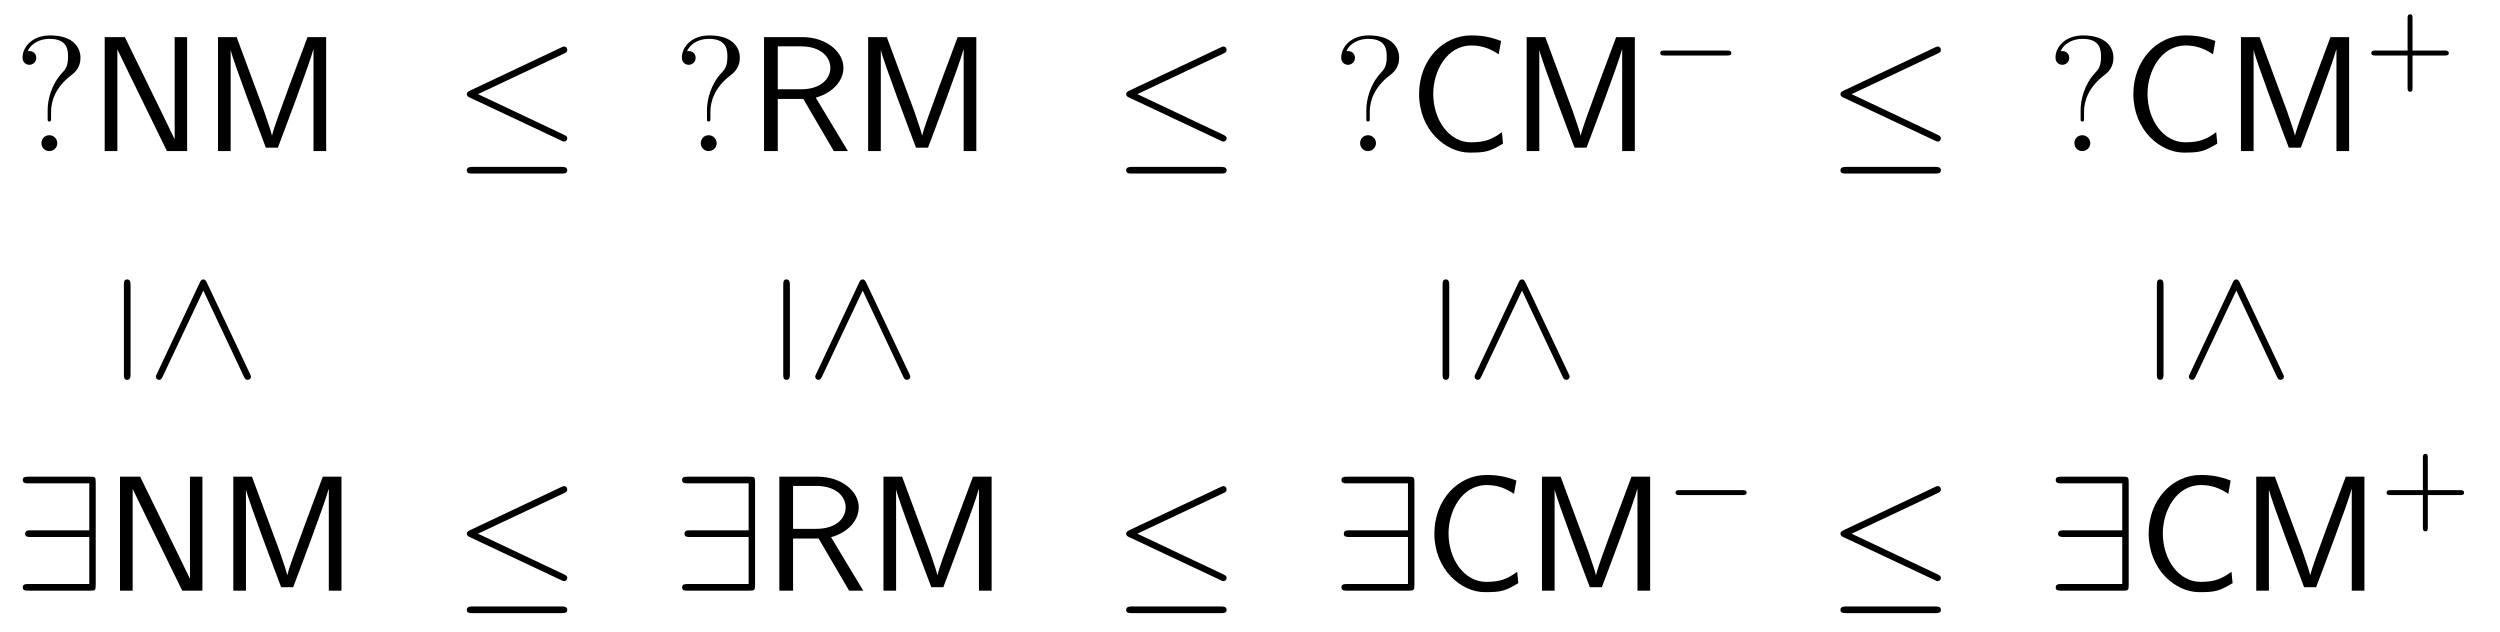
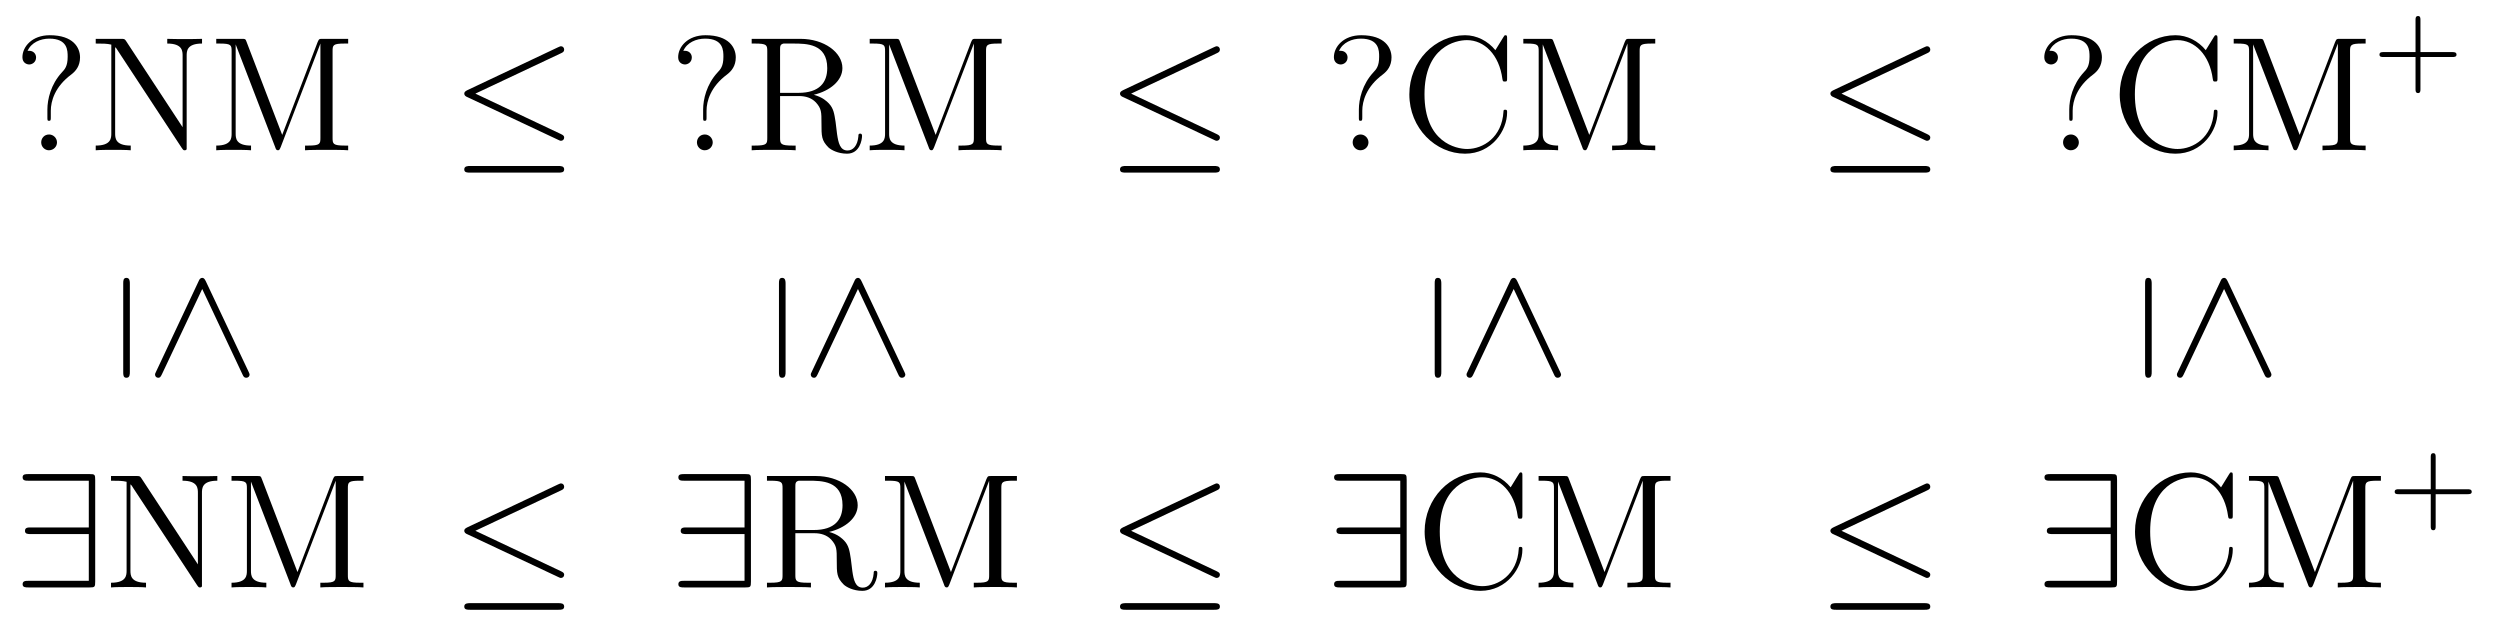
- <svg xmlns="http://www.w3.org/2000/svg" xmlns:xlink="http://www.w3.org/1999/xlink" width="182pt" height="46pt" viewBox="0 0 182 46" version="1.1">
+ <svg xmlns="http://www.w3.org/2000/svg" xmlns:xlink="http://www.w3.org/1999/xlink" width="183pt" height="46pt" viewBox="0 0 183 46" version="1.1">
  <defs>
    <g>
      <symbol overflow="visible" id="glyph0-0">
        <path style="stroke:none;" d="" />
      </symbol>
      <symbol overflow="visible" id="glyph0-1">
        <path style="stroke:none;" d="M 2.719 -2.891 C 2.719 -3.594 3.016 -4.656 4.219 -5.547 C 4.547 -5.797 4.859 -6.172 4.859 -6.797 C 4.859 -7.516 4.359 -8.422 2.641 -8.422 C 1.344 -8.422 0.641 -7.578 0.641 -6.812 C 0.641 -6.391 0.969 -6.281 1.141 -6.281 C 1.344 -6.281 1.641 -6.438 1.641 -6.797 C 1.641 -7.062 1.438 -7.281 1.141 -7.281 C 1.062 -7.281 1.047 -7.281 1.016 -7.266 C 1.281 -7.891 1.969 -8.172 2.609 -8.172 C 3.953 -8.172 3.953 -7.297 3.953 -6.844 C 3.953 -6.141 3.734 -5.922 3.531 -5.703 C 2.719 -4.828 2.469 -3.719 2.469 -2.984 L 2.469 -2.422 C 2.469 -2.203 2.469 -2.156 2.594 -2.156 C 2.719 -2.156 2.719 -2.234 2.719 -2.453 Z M 3.172 -0.578 C 3.172 -0.891 2.906 -1.156 2.594 -1.156 C 2.234 -1.156 2.016 -0.875 2.016 -0.578 C 2.016 -0.234 2.297 0 2.578 0 C 2.922 0 3.172 -0.266 3.172 -0.578 Z M 3.172 -0.578 " />
      </symbol>
+       <symbol overflow="visible" id="glyph0-2">
+         <path style="stroke:none;" d="M 2.703 -8 C 2.594 -8.156 2.578 -8.156 2.312 -8.156 L 0.484 -8.156 L 0.484 -7.812 C 1 -7.812 1.297 -7.812 1.625 -7.734 L 1.625 -1.25 C 1.625 -0.906 1.625 -0.344 0.484 -0.344 L 0.484 0 C 0.797 -0.031 1.438 -0.031 1.766 -0.031 C 2.109 -0.031 2.734 -0.031 3.047 0 L 3.047 -0.344 C 1.906 -0.344 1.906 -0.906 1.906 -1.25 L 1.906 -7.547 C 2.016 -7.453 2.016 -7.422 2.109 -7.281 L 6.781 -0.172 C 6.891 -0.016 6.906 0 7 0 C 7.094 0 7.125 -0.047 7.141 -0.078 L 7.141 -6.906 C 7.141 -7.25 7.141 -7.812 8.266 -7.812 L 8.266 -8.156 C 7.953 -8.141 7.328 -8.141 7 -8.141 C 6.656 -8.141 6.031 -8.141 5.719 -8.156 L 5.719 -7.812 C 6.844 -7.812 6.844 -7.25 6.844 -6.906 L 6.844 -1.688 Z M 2.703 -8 " />
+       </symbol>
+       <symbol overflow="visible" id="glyph0-3">
+         <path style="stroke:none;" d="M 2.75 -7.938 C 2.672 -8.156 2.656 -8.156 2.375 -8.156 L 0.531 -8.156 L 0.531 -7.812 L 0.766 -7.812 C 1.625 -7.812 1.656 -7.703 1.656 -7.25 L 1.656 -1.234 C 1.656 -0.906 1.656 -0.344 0.531 -0.344 L 0.531 0 C 0.844 -0.031 1.469 -0.031 1.812 -0.031 C 2.141 -0.031 2.766 -0.031 3.078 0 L 3.078 -0.344 C 1.953 -0.344 1.953 -0.906 1.953 -1.234 L 1.953 -7.75 L 4.844 -0.234 C 4.891 -0.094 4.922 0 5.047 0 C 5.156 0 5.172 -0.062 5.25 -0.234 L 8.156 -7.812 L 8.156 -0.906 C 8.156 -0.469 8.125 -0.344 7.266 -0.344 L 7.031 -0.344 L 7.031 0 C 7.297 -0.031 8.266 -0.031 8.609 -0.031 C 8.953 -0.031 9.906 -0.031 10.188 0 L 10.188 -0.344 L 9.938 -0.344 C 9.078 -0.344 9.047 -0.469 9.047 -0.906 L 9.047 -7.25 C 9.047 -7.703 9.078 -7.812 9.938 -7.812 L 10.188 -7.812 L 10.188 -8.156 L 8.328 -8.156 C 8.062 -8.156 8.062 -8.156 7.953 -7.922 L 5.359 -1.125 Z M 2.75 -7.938 " />
+       </symbol>
+       <symbol overflow="visible" id="glyph0-4">
+         <path style="stroke:none;" d="M 5.047 -4.062 C 6.234 -4.344 7.141 -5.094 7.141 -6.016 C 7.141 -7.172 5.797 -8.156 4.078 -8.156 L 0.5 -8.156 L 0.5 -7.812 L 0.734 -7.812 C 1.609 -7.812 1.641 -7.703 1.641 -7.25 L 1.641 -0.906 C 1.641 -0.469 1.609 -0.344 0.734 -0.344 L 0.5 -0.344 L 0.5 0 C 0.781 -0.031 1.75 -0.031 2.109 -0.031 C 2.453 -0.031 3.438 -0.031 3.719 0 L 3.719 -0.344 L 3.484 -0.344 C 2.625 -0.344 2.578 -0.469 2.578 -0.906 L 2.578 -3.969 L 3.969 -3.969 C 4.438 -3.969 4.875 -3.844 5.203 -3.5 C 5.609 -3.047 5.609 -2.797 5.609 -1.969 C 5.609 -1.031 5.609 -0.719 6.125 -0.203 C 6.312 -0.031 6.812 0.25 7.484 0.25 C 8.422 0.25 8.578 -0.781 8.578 -1.047 C 8.578 -1.109 8.578 -1.219 8.438 -1.219 C 8.312 -1.219 8.312 -1.141 8.312 -1.031 C 8.25 -0.312 7.906 0.016 7.516 0.016 C 6.969 0.016 6.844 -0.547 6.75 -1.188 C 6.734 -1.266 6.672 -1.781 6.641 -2.078 C 6.547 -2.672 6.5 -3.062 6.141 -3.438 C 6.016 -3.562 5.703 -3.891 5.047 -4.062 Z M 3.922 -4.203 L 2.578 -4.203 L 2.578 -7.344 C 2.578 -7.609 2.578 -7.75 2.828 -7.812 C 2.938 -7.812 3.297 -7.812 3.531 -7.812 C 4.5 -7.812 6.031 -7.812 6.031 -6.016 C 6.031 -4.969 5.469 -4.203 3.922 -4.203 Z M 3.922 -4.203 " />
+       </symbol>
+       <symbol overflow="visible" id="glyph0-5">
+         <path style="stroke:none;" d="M 7.797 -8.141 C 7.797 -8.359 7.797 -8.422 7.672 -8.422 C 7.609 -8.422 7.594 -8.391 7.516 -8.266 L 6.938 -7.328 C 6.391 -8 5.578 -8.422 4.719 -8.422 C 2.531 -8.422 0.641 -6.531 0.641 -4.094 C 0.641 -1.609 2.562 0.25 4.719 0.25 C 6.688 0.25 7.797 -1.453 7.797 -2.766 C 7.797 -2.906 7.797 -2.969 7.656 -2.969 C 7.547 -2.969 7.531 -2.922 7.531 -2.828 C 7.422 -0.938 6.031 -0.094 4.875 -0.094 C 4.047 -0.094 1.75 -0.594 1.75 -4.094 C 1.75 -7.547 4 -8.062 4.859 -8.062 C 6.125 -8.062 7.219 -7 7.453 -5.219 C 7.484 -5.062 7.484 -5.031 7.625 -5.031 C 7.797 -5.031 7.797 -5.062 7.797 -5.312 Z M 7.797 -8.141 " />
+       </symbol>
      <symbol overflow="visible" id="glyph1-0">
        <path style="stroke:none;" d="" />
      </symbol>
      <symbol overflow="visible" id="glyph1-1">
-         <path style="stroke:none;" d="M 2.562 -8.297 L 1.094 -8.297 L 1.094 0 L 2.016 0 L 2.016 -7.406 C 2.125 -7.172 2.75 -5.875 2.984 -5.406 L 5.625 0 L 7.094 0 L 7.094 -8.297 L 6.188 -8.297 L 6.188 -0.891 L 6.172 -0.891 C 6.062 -1.125 5.438 -2.422 5.203 -2.891 Z M 2.562 -8.297 " />
+         <path style="stroke:none;" d="M 2.719 -2.891 C 2.719 -3.594 3.016 -4.656 4.219 -5.547 C 4.547 -5.797 4.859 -6.172 4.859 -6.797 C 4.859 -7.516 4.359 -8.422 2.641 -8.422 C 1.344 -8.422 0.641 -7.578 0.641 -6.812 C 0.641 -6.391 0.969 -6.281 1.141 -6.281 C 1.344 -6.281 1.641 -6.438 1.641 -6.797 C 1.641 -7.062 1.438 -7.281 1.141 -7.281 C 1.062 -7.281 1.047 -7.281 1.016 -7.266 C 1.281 -7.891 1.969 -8.172 2.609 -8.172 C 3.953 -8.172 3.953 -7.297 3.953 -6.844 C 3.953 -6.141 3.734 -5.922 3.531 -5.703 C 2.719 -4.828 2.469 -3.719 2.469 -2.984 L 2.469 -2.422 C 2.469 -2.203 2.469 -2.156 2.594 -2.156 C 2.719 -2.156 2.719 -2.234 2.719 -2.453 Z M 3.172 -0.578 C 3.172 -0.891 2.906 -1.156 2.594 -1.156 C 2.234 -1.156 2.016 -0.875 2.016 -0.578 C 2.016 -0.234 2.297 0 2.578 0 C 2.922 0 3.172 -0.266 3.172 -0.578 Z M 3.172 -0.578 " />
      </symbol>
      <symbol overflow="visible" id="glyph1-2">
-         <path style="stroke:none;" d="M 2.5 -8.297 L 1.141 -8.297 L 1.141 0 L 2.062 0 L 2.062 -7.375 C 2.234 -6.562 4.172 -1.453 4.625 -0.25 L 5.5 -0.25 C 5.891 -1.281 7.859 -6.484 8.078 -7.391 L 8.094 -7.391 L 8.094 0 L 9.016 0 L 9.016 -8.297 L 7.656 -8.297 L 6.281 -4.609 C 5.672 -2.938 5.203 -1.688 5.078 -1.141 L 5.062 -1.141 C 5.031 -1.344 4.875 -1.781 4.719 -2.25 C 4.5 -2.891 4.5 -2.922 4.312 -3.406 Z M 2.5 -8.297 " />
+         <path style="stroke:none;" d="M 7.797 -8.141 C 7.797 -8.359 7.797 -8.422 7.672 -8.422 C 7.609 -8.422 7.594 -8.391 7.516 -8.266 L 6.938 -7.328 C 6.391 -8 5.578 -8.422 4.719 -8.422 C 2.531 -8.422 0.641 -6.531 0.641 -4.094 C 0.641 -1.609 2.562 0.25 4.719 0.25 C 6.688 0.25 7.797 -1.453 7.797 -2.766 C 7.797 -2.906 7.797 -2.969 7.656 -2.969 C 7.547 -2.969 7.531 -2.922 7.531 -2.828 C 7.422 -0.938 6.031 -0.094 4.875 -0.094 C 4.047 -0.094 1.75 -0.594 1.75 -4.094 C 1.75 -7.547 4 -8.062 4.859 -8.062 C 6.125 -8.062 7.219 -7 7.453 -5.219 C 7.484 -5.062 7.484 -5.031 7.625 -5.031 C 7.797 -5.031 7.797 -5.062 7.797 -5.312 Z M 7.797 -8.141 " />
      </symbol>
      <symbol overflow="visible" id="glyph1-3">
-         <path style="stroke:none;" d="M 4.859 -3.891 C 6.172 -4.266 6.875 -5.172 6.875 -6.062 C 6.875 -7.25 5.594 -8.297 3.906 -8.297 L 1.094 -8.297 L 1.094 0 L 2.094 0 L 2.094 -3.797 L 3.953 -3.797 L 6.172 0 L 7.203 0 Z M 2.094 -4.5 L 2.094 -7.625 L 3.781 -7.625 C 5.219 -7.625 5.922 -6.859 5.922 -6.062 C 5.922 -5.312 5.281 -4.5 3.781 -4.5 Z M 2.094 -4.5 " />
+         <path style="stroke:none;" d="M 2.75 -7.938 C 2.672 -8.156 2.656 -8.156 2.375 -8.156 L 0.531 -8.156 L 0.531 -7.812 L 0.766 -7.812 C 1.625 -7.812 1.656 -7.703 1.656 -7.25 L 1.656 -1.234 C 1.656 -0.906 1.656 -0.344 0.531 -0.344 L 0.531 0 C 0.844 -0.031 1.469 -0.031 1.812 -0.031 C 2.141 -0.031 2.766 -0.031 3.078 0 L 3.078 -0.344 C 1.953 -0.344 1.953 -0.906 1.953 -1.234 L 1.953 -7.75 L 4.844 -0.234 C 4.891 -0.094 4.922 0 5.047 0 C 5.156 0 5.172 -0.062 5.25 -0.234 L 8.156 -7.812 L 8.156 -0.906 C 8.156 -0.469 8.125 -0.344 7.266 -0.344 L 7.031 -0.344 L 7.031 0 C 7.297 -0.031 8.266 -0.031 8.609 -0.031 C 8.953 -0.031 9.906 -0.031 10.188 0 L 10.188 -0.344 L 9.938 -0.344 C 9.078 -0.344 9.047 -0.469 9.047 -0.906 L 9.047 -7.25 C 9.047 -7.703 9.078 -7.812 9.938 -7.812 L 10.188 -7.812 L 10.188 -8.156 L 8.328 -8.156 C 8.062 -8.156 8.062 -8.156 7.953 -7.922 L 5.359 -1.125 Z M 2.75 -7.938 " />
      </symbol>
      <symbol overflow="visible" id="glyph2-0">
        <path style="stroke:none;" d="" />
      </symbol>
      <symbol overflow="visible" id="glyph2-1">
-         <path style="stroke:none;" d="M 2.719 -2.891 C 2.719 -3.594 3.016 -4.656 4.219 -5.547 C 4.547 -5.797 4.859 -6.172 4.859 -6.797 C 4.859 -7.516 4.359 -8.422 2.641 -8.422 C 1.344 -8.422 0.641 -7.578 0.641 -6.812 C 0.641 -6.391 0.969 -6.281 1.141 -6.281 C 1.344 -6.281 1.641 -6.438 1.641 -6.797 C 1.641 -7.062 1.438 -7.281 1.141 -7.281 C 1.062 -7.281 1.047 -7.281 1.016 -7.266 C 1.281 -7.891 1.969 -8.172 2.609 -8.172 C 3.953 -8.172 3.953 -7.297 3.953 -6.844 C 3.953 -6.141 3.734 -5.922 3.531 -5.703 C 2.719 -4.828 2.469 -3.719 2.469 -2.984 L 2.469 -2.422 C 2.469 -2.203 2.469 -2.156 2.594 -2.156 C 2.719 -2.156 2.719 -2.234 2.719 -2.453 Z M 3.172 -0.578 C 3.172 -0.891 2.906 -1.156 2.594 -1.156 C 2.234 -1.156 2.016 -0.875 2.016 -0.578 C 2.016 -0.234 2.297 0 2.578 0 C 2.922 0 3.172 -0.266 3.172 -0.578 Z M 3.172 -0.578 " />
+         <path style="stroke:none;" d="M 3.469 -1.812 L 5.812 -1.812 C 5.922 -1.812 6.109 -1.812 6.109 -1.984 C 6.109 -2.172 5.922 -2.172 5.812 -2.172 L 3.469 -2.172 L 3.469 -4.531 C 3.469 -4.641 3.469 -4.812 3.297 -4.812 C 3.109 -4.812 3.109 -4.641 3.109 -4.531 L 3.109 -2.172 L 0.75 -2.172 C 0.641 -2.172 0.469 -2.172 0.469 -1.984 C 0.469 -1.812 0.641 -1.812 0.75 -1.812 L 3.109 -1.812 L 3.109 0.547 C 3.109 0.656 3.109 0.828 3.297 0.828 C 3.469 0.828 3.469 0.656 3.469 0.547 Z M 3.469 -1.812 " />
      </symbol>
      <symbol overflow="visible" id="glyph3-0">
        <path style="stroke:none;" d="" />
      </symbol>
      <symbol overflow="visible" id="glyph3-1">
-         <path style="stroke:none;" d="M 6.812 -1.375 C 6.078 -0.844 5.578 -0.641 4.547 -0.641 C 2.984 -0.641 1.812 -2.25 1.812 -4.172 C 1.812 -5.781 2.766 -7.688 4.594 -7.688 C 5.375 -7.688 5.969 -7.453 6.578 -7.047 L 6.75 -8.016 C 5.969 -8.312 5.391 -8.422 4.562 -8.422 C 2.531 -8.422 0.781 -6.641 0.781 -4.156 C 0.781 -1.547 2.719 0.109 4.453 0.109 C 5.656 0.109 5.922 0.031 6.891 -0.547 Z M 6.812 -1.375 " />
-       </symbol>
-       <symbol overflow="visible" id="glyph3-2">
-         <path style="stroke:none;" d="M 2.5 -8.297 L 1.141 -8.297 L 1.141 0 L 2.062 0 L 2.062 -7.375 C 2.234 -6.562 4.172 -1.453 4.625 -0.25 L 5.5 -0.25 C 5.891 -1.281 7.859 -6.484 8.078 -7.391 L 8.094 -7.391 L 8.094 0 L 9.016 0 L 9.016 -8.297 L 7.656 -8.297 L 6.281 -4.609 C 5.672 -2.938 5.203 -1.688 5.078 -1.141 L 5.062 -1.141 C 5.031 -1.344 4.875 -1.781 4.719 -2.25 C 4.5 -2.891 4.5 -2.922 4.312 -3.406 Z M 2.5 -8.297 " />
+         <path style="stroke:none;" d="M 5.969 -7.859 C 5.969 -8.266 5.938 -8.297 5.562 -8.297 L 1.078 -8.297 C 0.875 -8.297 0.656 -8.297 0.656 -8.062 C 0.656 -7.812 0.875 -7.812 1.078 -7.812 L 5.5 -7.812 L 5.5 -4.391 L 1.25 -4.391 C 1.047 -4.391 0.828 -4.391 0.828 -4.141 C 0.828 -3.906 1.047 -3.906 1.25 -3.906 L 5.5 -3.906 L 5.5 -0.484 L 1.078 -0.484 C 0.875 -0.484 0.656 -0.484 0.656 -0.234 C 0.656 0 0.875 0 1.078 0 L 5.562 0 C 5.938 0 5.969 -0.031 5.969 -0.438 Z M 5.969 -7.859 " />
      </symbol>
      <symbol overflow="visible" id="glyph4-0">
        <path style="stroke:none;" d="" />
      </symbol>
      <symbol overflow="visible" id="glyph4-1">
-         <path style="stroke:none;" d="M 5.562 -1.812 C 5.703 -1.812 5.875 -1.812 5.875 -1.984 C 5.875 -2.172 5.703 -2.172 5.562 -2.172 L 1 -2.172 C 0.875 -2.172 0.703 -2.172 0.703 -1.984 C 0.703 -1.812 0.875 -1.812 1 -1.812 Z M 5.562 -1.812 " />
+         <path style="stroke:none;" d="M 2.703 -8 C 2.594 -8.156 2.578 -8.156 2.312 -8.156 L 0.484 -8.156 L 0.484 -7.812 C 1 -7.812 1.297 -7.812 1.625 -7.734 L 1.625 -1.25 C 1.625 -0.906 1.625 -0.344 0.484 -0.344 L 0.484 0 C 0.797 -0.031 1.438 -0.031 1.766 -0.031 C 2.109 -0.031 2.734 -0.031 3.047 0 L 3.047 -0.344 C 1.906 -0.344 1.906 -0.906 1.906 -1.25 L 1.906 -7.547 C 2.016 -7.453 2.016 -7.422 2.109 -7.281 L 6.781 -0.172 C 6.891 -0.016 6.906 0 7 0 C 7.094 0 7.125 -0.047 7.141 -0.078 L 7.141 -6.906 C 7.141 -7.25 7.141 -7.812 8.266 -7.812 L 8.266 -8.156 C 7.953 -8.141 7.328 -8.141 7 -8.141 C 6.656 -8.141 6.031 -8.141 5.719 -8.156 L 5.719 -7.812 C 6.844 -7.812 6.844 -7.25 6.844 -6.906 L 6.844 -1.688 Z M 2.703 -8 " />
+       </symbol>
+       <symbol overflow="visible" id="glyph4-2">
+         <path style="stroke:none;" d="M 2.75 -7.938 C 2.672 -8.156 2.656 -8.156 2.375 -8.156 L 0.531 -8.156 L 0.531 -7.812 L 0.766 -7.812 C 1.625 -7.812 1.656 -7.703 1.656 -7.25 L 1.656 -1.234 C 1.656 -0.906 1.656 -0.344 0.531 -0.344 L 0.531 0 C 0.844 -0.031 1.469 -0.031 1.812 -0.031 C 2.141 -0.031 2.766 -0.031 3.078 0 L 3.078 -0.344 C 1.953 -0.344 1.953 -0.906 1.953 -1.234 L 1.953 -7.75 L 4.844 -0.234 C 4.891 -0.094 4.922 0 5.047 0 C 5.156 0 5.172 -0.062 5.25 -0.234 L 8.156 -7.812 L 8.156 -0.906 C 8.156 -0.469 8.125 -0.344 7.266 -0.344 L 7.031 -0.344 L 7.031 0 C 7.297 -0.031 8.266 -0.031 8.609 -0.031 C 8.953 -0.031 9.906 -0.031 10.188 0 L 10.188 -0.344 L 9.938 -0.344 C 9.078 -0.344 9.047 -0.469 9.047 -0.906 L 9.047 -7.25 C 9.047 -7.703 9.078 -7.812 9.938 -7.812 L 10.188 -7.812 L 10.188 -8.156 L 8.328 -8.156 C 8.062 -8.156 8.062 -8.156 7.953 -7.922 L 5.359 -1.125 Z M 2.75 -7.938 " />
+       </symbol>
+       <symbol overflow="visible" id="glyph4-3">
+         <path style="stroke:none;" d="M 5.047 -4.062 C 6.234 -4.344 7.141 -5.094 7.141 -6.016 C 7.141 -7.172 5.797 -8.156 4.078 -8.156 L 0.5 -8.156 L 0.5 -7.812 L 0.734 -7.812 C 1.609 -7.812 1.641 -7.703 1.641 -7.25 L 1.641 -0.906 C 1.641 -0.469 1.609 -0.344 0.734 -0.344 L 0.5 -0.344 L 0.5 0 C 0.781 -0.031 1.75 -0.031 2.109 -0.031 C 2.453 -0.031 3.438 -0.031 3.719 0 L 3.719 -0.344 L 3.484 -0.344 C 2.625 -0.344 2.578 -0.469 2.578 -0.906 L 2.578 -3.969 L 3.969 -3.969 C 4.438 -3.969 4.875 -3.844 5.203 -3.5 C 5.609 -3.047 5.609 -2.797 5.609 -1.969 C 5.609 -1.031 5.609 -0.719 6.125 -0.203 C 6.312 -0.031 6.812 0.25 7.484 0.25 C 8.422 0.25 8.578 -0.781 8.578 -1.047 C 8.578 -1.109 8.578 -1.219 8.438 -1.219 C 8.312 -1.219 8.312 -1.141 8.312 -1.031 C 8.25 -0.312 7.906 0.016 7.516 0.016 C 6.969 0.016 6.844 -0.547 6.75 -1.188 C 6.734 -1.266 6.672 -1.781 6.641 -2.078 C 6.547 -2.672 6.5 -3.062 6.141 -3.438 C 6.016 -3.562 5.703 -3.891 5.047 -4.062 Z M 3.922 -4.203 L 2.578 -4.203 L 2.578 -7.344 C 2.578 -7.609 2.578 -7.75 2.828 -7.812 C 2.938 -7.812 3.297 -7.812 3.531 -7.812 C 4.5 -7.812 6.031 -7.812 6.031 -6.016 C 6.031 -4.969 5.469 -4.203 3.922 -4.203 Z M 3.922 -4.203 " />
+       </symbol>
+       <symbol overflow="visible" id="glyph4-4">
+         <path style="stroke:none;" d="M 7.797 -8.141 C 7.797 -8.359 7.797 -8.422 7.672 -8.422 C 7.609 -8.422 7.594 -8.391 7.516 -8.266 L 6.938 -7.328 C 6.391 -8 5.578 -8.422 4.719 -8.422 C 2.531 -8.422 0.641 -6.531 0.641 -4.094 C 0.641 -1.609 2.562 0.25 4.719 0.25 C 6.688 0.25 7.797 -1.453 7.797 -2.766 C 7.797 -2.906 7.797 -2.969 7.656 -2.969 C 7.547 -2.969 7.531 -2.922 7.531 -2.828 C 7.422 -0.938 6.031 -0.094 4.875 -0.094 C 4.047 -0.094 1.75 -0.594 1.75 -4.094 C 1.75 -7.547 4 -8.062 4.859 -8.062 C 6.125 -8.062 7.219 -7 7.453 -5.219 C 7.484 -5.062 7.484 -5.031 7.625 -5.031 C 7.797 -5.031 7.797 -5.062 7.797 -5.312 Z M 7.797 -8.141 " />
      </symbol>
      <symbol overflow="visible" id="glyph5-0">
        <path style="stroke:none;" d="" />
      </symbol>
      <symbol overflow="visible" id="glyph5-1">
-         <path style="stroke:none;" d="M 3.469 -1.812 L 5.812 -1.812 C 5.922 -1.812 6.109 -1.812 6.109 -1.984 C 6.109 -2.172 5.922 -2.172 5.812 -2.172 L 3.469 -2.172 L 3.469 -4.531 C 3.469 -4.641 3.469 -4.812 3.297 -4.812 C 3.109 -4.812 3.109 -4.641 3.109 -4.531 L 3.109 -2.172 L 0.75 -2.172 C 0.641 -2.172 0.469 -2.172 0.469 -1.984 C 0.469 -1.812 0.641 -1.812 0.75 -1.812 L 3.109 -1.812 L 3.109 0.547 C 3.109 0.656 3.109 0.828 3.297 0.828 C 3.469 0.828 3.469 0.656 3.469 0.547 Z M 3.469 -1.812 " />
+         <path style="stroke:none;" d="M 5.969 -7.859 C 5.969 -8.266 5.938 -8.297 5.562 -8.297 L 1.078 -8.297 C 0.875 -8.297 0.656 -8.297 0.656 -8.062 C 0.656 -7.812 0.875 -7.812 1.078 -7.812 L 5.5 -7.812 L 5.5 -4.391 L 1.25 -4.391 C 1.047 -4.391 0.828 -4.391 0.828 -4.141 C 0.828 -3.906 1.047 -3.906 1.25 -3.906 L 5.5 -3.906 L 5.5 -0.484 L 1.078 -0.484 C 0.875 -0.484 0.656 -0.484 0.656 -0.234 C 0.656 0 0.875 0 1.078 0 L 5.562 0 C 5.938 0 5.969 -0.031 5.969 -0.438 Z M 5.969 -7.859 " />
      </symbol>
      <symbol overflow="visible" id="glyph6-0">
        <path style="stroke:none;" d="" />
      </symbol>
      <symbol overflow="visible" id="glyph6-1">
-         <path style="stroke:none;" d="M 5.969 -7.859 C 5.969 -8.266 5.938 -8.297 5.562 -8.297 L 1.078 -8.297 C 0.875 -8.297 0.656 -8.297 0.656 -8.062 C 0.656 -7.812 0.875 -7.812 1.078 -7.812 L 5.5 -7.812 L 5.5 -4.391 L 1.25 -4.391 C 1.047 -4.391 0.828 -4.391 0.828 -4.141 C 0.828 -3.906 1.047 -3.906 1.25 -3.906 L 5.5 -3.906 L 5.5 -0.484 L 1.078 -0.484 C 0.875 -0.484 0.656 -0.484 0.656 -0.234 C 0.656 0 0.875 0 1.078 0 L 5.562 0 C 5.938 0 5.969 -0.031 5.969 -0.438 Z M 5.969 -7.859 " />
+         <path style="stroke:none;" d="M 7.797 -8.141 C 7.797 -8.359 7.797 -8.422 7.672 -8.422 C 7.609 -8.422 7.594 -8.391 7.516 -8.266 L 6.938 -7.328 C 6.391 -8 5.578 -8.422 4.719 -8.422 C 2.531 -8.422 0.641 -6.531 0.641 -4.094 C 0.641 -1.609 2.562 0.25 4.719 0.25 C 6.688 0.25 7.797 -1.453 7.797 -2.766 C 7.797 -2.906 7.797 -2.969 7.656 -2.969 C 7.547 -2.969 7.531 -2.922 7.531 -2.828 C 7.422 -0.938 6.031 -0.094 4.875 -0.094 C 4.047 -0.094 1.75 -0.594 1.75 -4.094 C 1.75 -7.547 4 -8.062 4.859 -8.062 C 6.125 -8.062 7.219 -7 7.453 -5.219 C 7.484 -5.062 7.484 -5.031 7.625 -5.031 C 7.797 -5.031 7.797 -5.062 7.797 -5.312 Z M 7.797 -8.141 " />
+       </symbol>
+       <symbol overflow="visible" id="glyph6-2">
+         <path style="stroke:none;" d="M 2.75 -7.938 C 2.672 -8.156 2.656 -8.156 2.375 -8.156 L 0.531 -8.156 L 0.531 -7.812 L 0.766 -7.812 C 1.625 -7.812 1.656 -7.703 1.656 -7.25 L 1.656 -1.234 C 1.656 -0.906 1.656 -0.344 0.531 -0.344 L 0.531 0 C 0.844 -0.031 1.469 -0.031 1.812 -0.031 C 2.141 -0.031 2.766 -0.031 3.078 0 L 3.078 -0.344 C 1.953 -0.344 1.953 -0.906 1.953 -1.234 L 1.953 -7.75 L 4.844 -0.234 C 4.891 -0.094 4.922 0 5.047 0 C 5.156 0 5.172 -0.062 5.25 -0.234 L 8.156 -7.812 L 8.156 -0.906 C 8.156 -0.469 8.125 -0.344 7.266 -0.344 L 7.031 -0.344 L 7.031 0 C 7.297 -0.031 8.266 -0.031 8.609 -0.031 C 8.953 -0.031 9.906 -0.031 10.188 0 L 10.188 -0.344 L 9.938 -0.344 C 9.078 -0.344 9.047 -0.469 9.047 -0.906 L 9.047 -7.25 C 9.047 -7.703 9.078 -7.812 9.938 -7.812 L 10.188 -7.812 L 10.188 -8.156 L 8.328 -8.156 C 8.062 -8.156 8.062 -8.156 7.953 -7.922 L 5.359 -1.125 Z M 2.75 -7.938 " />
      </symbol>
      <symbol overflow="visible" id="glyph7-0">
        <path style="stroke:none;" d="" />
      </symbol>
      <symbol overflow="visible" id="glyph7-1">
-         <path style="stroke:none;" d="M 2.562 -8.297 L 1.094 -8.297 L 1.094 0 L 2.016 0 L 2.016 -7.406 C 2.125 -7.172 2.75 -5.875 2.984 -5.406 L 5.625 0 L 7.094 0 L 7.094 -8.297 L 6.188 -8.297 L 6.188 -0.891 L 6.172 -0.891 C 6.062 -1.125 5.438 -2.422 5.203 -2.891 Z M 2.562 -8.297 " />
-       </symbol>
-       <symbol overflow="visible" id="glyph7-2">
-         <path style="stroke:none;" d="M 2.5 -8.297 L 1.141 -8.297 L 1.141 0 L 2.062 0 L 2.062 -7.375 C 2.234 -6.562 4.172 -1.453 4.625 -0.25 L 5.5 -0.25 C 5.891 -1.281 7.859 -6.484 8.078 -7.391 L 8.094 -7.391 L 8.094 0 L 9.016 0 L 9.016 -8.297 L 7.656 -8.297 L 6.281 -4.609 C 5.672 -2.938 5.203 -1.688 5.078 -1.141 L 5.062 -1.141 C 5.031 -1.344 4.875 -1.781 4.719 -2.25 C 4.5 -2.891 4.5 -2.922 4.312 -3.406 Z M 2.5 -8.297 " />
-       </symbol>
-       <symbol overflow="visible" id="glyph7-3">
-         <path style="stroke:none;" d="M 4.859 -3.891 C 6.172 -4.266 6.875 -5.172 6.875 -6.062 C 6.875 -7.25 5.594 -8.297 3.906 -8.297 L 1.094 -8.297 L 1.094 0 L 2.094 0 L 2.094 -3.797 L 3.953 -3.797 L 6.172 0 L 7.203 0 Z M 2.094 -4.5 L 2.094 -7.625 L 3.781 -7.625 C 5.219 -7.625 5.922 -6.859 5.922 -6.062 C 5.922 -5.312 5.281 -4.5 3.781 -4.5 Z M 2.094 -4.5 " />
+         <path style="stroke:none;" d="M 3.469 -1.812 L 5.812 -1.812 C 5.922 -1.812 6.109 -1.812 6.109 -1.984 C 6.109 -2.172 5.922 -2.172 5.812 -2.172 L 3.469 -2.172 L 3.469 -4.531 C 3.469 -4.641 3.469 -4.812 3.297 -4.812 C 3.109 -4.812 3.109 -4.641 3.109 -4.531 L 3.109 -2.172 L 0.75 -2.172 C 0.641 -2.172 0.469 -2.172 0.469 -1.984 C 0.469 -1.812 0.641 -1.812 0.75 -1.812 L 3.109 -1.812 L 3.109 0.547 C 3.109 0.656 3.109 0.828 3.297 0.828 C 3.469 0.828 3.469 0.656 3.469 0.547 Z M 3.469 -1.812 " />
      </symbol>
      <symbol overflow="visible" id="glyph8-0">
        <path style="stroke:none;" d="" />
      </symbol>
      <symbol overflow="visible" id="glyph8-1">
-         <path style="stroke:none;" d="M 5.969 -7.859 C 5.969 -8.266 5.938 -8.297 5.562 -8.297 L 1.078 -8.297 C 0.875 -8.297 0.656 -8.297 0.656 -8.062 C 0.656 -7.812 0.875 -7.812 1.078 -7.812 L 5.5 -7.812 L 5.5 -4.391 L 1.25 -4.391 C 1.047 -4.391 0.828 -4.391 0.828 -4.141 C 0.828 -3.906 1.047 -3.906 1.25 -3.906 L 5.5 -3.906 L 5.5 -0.484 L 1.078 -0.484 C 0.875 -0.484 0.656 -0.484 0.656 -0.234 C 0.656 0 0.875 0 1.078 0 L 5.562 0 C 5.938 0 5.969 -0.031 5.969 -0.438 Z M 5.969 -7.859 " />
+         <path style="stroke:none;" d="M 8.062 -7.094 C 8.203 -7.156 8.297 -7.219 8.297 -7.359 C 8.297 -7.5 8.203 -7.609 8.062 -7.609 C 8 -7.609 7.891 -7.547 7.844 -7.531 L 1.234 -4.406 C 1.031 -4.312 0.984 -4.234 0.984 -4.141 C 0.984 -4.031 1.062 -3.938 1.234 -3.875 L 7.844 -0.766 C 8 -0.688 8.016 -0.688 8.062 -0.688 C 8.188 -0.688 8.297 -0.781 8.297 -0.922 C 8.297 -1.031 8.25 -1.094 8.047 -1.188 L 1.797 -4.141 Z M 7.875 1.641 C 8.078 1.641 8.297 1.641 8.297 1.406 C 8.297 1.156 8.047 1.156 7.859 1.156 L 1.422 1.156 C 1.25 1.156 0.984 1.156 0.984 1.406 C 0.984 1.641 1.203 1.641 1.406 1.641 Z M 7.875 1.641 " />
      </symbol>
      <symbol overflow="visible" id="glyph9-0">
        <path style="stroke:none;" d="" />
      </symbol>
      <symbol overflow="visible" id="glyph9-1">
-         <path style="stroke:none;" d="M 6.812 -1.375 C 6.078 -0.844 5.578 -0.641 4.547 -0.641 C 2.984 -0.641 1.812 -2.25 1.812 -4.172 C 1.812 -5.781 2.766 -7.688 4.594 -7.688 C 5.375 -7.688 5.969 -7.453 6.578 -7.047 L 6.75 -8.016 C 5.969 -8.312 5.391 -8.422 4.562 -8.422 C 2.531 -8.422 0.781 -6.641 0.781 -4.156 C 0.781 -1.547 2.719 0.109 4.453 0.109 C 5.656 0.109 5.922 0.031 6.891 -0.547 Z M 6.812 -1.375 " />
-       </symbol>
-       <symbol overflow="visible" id="glyph9-2">
-         <path style="stroke:none;" d="M 2.5 -8.297 L 1.141 -8.297 L 1.141 0 L 2.062 0 L 2.062 -7.375 C 2.234 -6.562 4.172 -1.453 4.625 -0.25 L 5.5 -0.25 C 5.891 -1.281 7.859 -6.484 8.078 -7.391 L 8.094 -7.391 L 8.094 0 L 9.016 0 L 9.016 -8.297 L 7.656 -8.297 L 6.281 -4.609 C 5.672 -2.938 5.203 -1.688 5.078 -1.141 L 5.062 -1.141 C 5.031 -1.344 4.875 -1.781 4.719 -2.25 C 4.5 -2.891 4.5 -2.922 4.312 -3.406 Z M 2.5 -8.297 " />
-       </symbol>
-       <symbol overflow="visible" id="glyph10-0">
-         <path style="stroke:none;" d="" />
-       </symbol>
-       <symbol overflow="visible" id="glyph10-1">
-         <path style="stroke:none;" d="M 5.562 -1.812 C 5.703 -1.812 5.875 -1.812 5.875 -1.984 C 5.875 -2.172 5.703 -2.172 5.562 -2.172 L 1 -2.172 C 0.875 -2.172 0.703 -2.172 0.703 -1.984 C 0.703 -1.812 0.875 -1.812 1 -1.812 Z M 5.562 -1.812 " />
-       </symbol>
-       <symbol overflow="visible" id="glyph11-0">
-         <path style="stroke:none;" d="" />
-       </symbol>
-       <symbol overflow="visible" id="glyph11-1">
-         <path style="stroke:none;" d="M 3.469 -1.812 L 5.812 -1.812 C 5.922 -1.812 6.109 -1.812 6.109 -1.984 C 6.109 -2.172 5.922 -2.172 5.812 -2.172 L 3.469 -2.172 L 3.469 -4.531 C 3.469 -4.641 3.469 -4.812 3.297 -4.812 C 3.109 -4.812 3.109 -4.641 3.109 -4.531 L 3.109 -2.172 L 0.75 -2.172 C 0.641 -2.172 0.469 -2.172 0.469 -1.984 C 0.469 -1.812 0.641 -1.812 0.75 -1.812 L 3.109 -1.812 L 3.109 0.547 C 3.109 0.656 3.109 0.828 3.297 0.828 C 3.469 0.828 3.469 0.656 3.469 0.547 Z M 3.469 -1.812 " />
-       </symbol>
-       <symbol overflow="visible" id="glyph12-0">
-         <path style="stroke:none;" d="" />
-       </symbol>
-       <symbol overflow="visible" id="glyph12-1">
-         <path style="stroke:none;" d="M 8.062 -7.094 C 8.203 -7.156 8.297 -7.219 8.297 -7.359 C 8.297 -7.5 8.203 -7.609 8.062 -7.609 C 8 -7.609 7.891 -7.547 7.844 -7.531 L 1.234 -4.406 C 1.031 -4.312 0.984 -4.234 0.984 -4.141 C 0.984 -4.031 1.062 -3.938 1.234 -3.875 L 7.844 -0.766 C 8 -0.688 8.016 -0.688 8.062 -0.688 C 8.188 -0.688 8.297 -0.781 8.297 -0.922 C 8.297 -1.031 8.25 -1.094 8.047 -1.188 L 1.797 -4.141 Z M 7.875 1.641 C 8.078 1.641 8.297 1.641 8.297 1.406 C 8.297 1.156 8.047 1.156 7.859 1.156 L 1.422 1.156 C 1.25 1.156 0.984 1.156 0.984 1.406 C 0.984 1.641 1.203 1.641 1.406 1.641 Z M 7.875 1.641 " />
-       </symbol>
-       <symbol overflow="visible" id="glyph13-0">
-         <path style="stroke:none;" d="" />
-       </symbol>
-       <symbol overflow="visible" id="glyph13-1">
        <path style="stroke:none;" d="M 7.094 8.062 C 7.156 8.203 7.219 8.297 7.359 8.297 C 7.5 8.297 7.609 8.203 7.609 8.062 C 7.609 8 7.547 7.891 7.531 7.844 L 4.406 1.234 C 4.312 1.031 4.234 0.984 4.141 0.984 C 4.031 0.984 3.938 1.062 3.875 1.234 L 0.766 7.844 C 0.688 8 0.688 8.016 0.688 8.062 C 0.688 8.188 0.781 8.297 0.922 8.297 C 1.031 8.297 1.094 8.25 1.188 8.047 L 4.141 1.797 Z M -1.641 7.875 C -1.641 8.078 -1.641 8.297 -1.406 8.297 C -1.156 8.297 -1.156 8.047 -1.156 7.859 L -1.156 1.422 C -1.156 1.25 -1.156 0.984 -1.406 0.984 C -1.641 0.984 -1.641 1.203 -1.641 1.406 Z M -1.641 7.875 " />
      </symbol>
    </g>
  </defs>
-   <g id="surface6504">
+   <g id="surface1560">
    <g style="fill:rgb(0%,0%,0%);fill-opacity:1;">
      <use xlink:href="#glyph0-1" x="1" y="11" />
-     </g>
-     <g style="fill:rgb(0%,0%,0%);fill-opacity:1;">
-       <use xlink:href="#glyph1-1" x="6.528" y="11" />
-       <use xlink:href="#glyph1-2" x="14.729" y="11" />
+       <use xlink:href="#glyph0-2" x="6.523" y="11" />
+       <use xlink:href="#glyph0-3" x="15.298" y="11" />
    </g>
    <g style="fill:rgb(0%,0%,0%);fill-opacity:1;">
      <use xlink:href="#glyph0-1" x="49" y="11" />
+       <use xlink:href="#glyph0-4" x="54.523" y="11" />
+       <use xlink:href="#glyph0-3" x="63.131" y="11" />
    </g>
    <g style="fill:rgb(0%,0%,0%);fill-opacity:1;">
-       <use xlink:href="#glyph1-3" x="54.528" y="11" />
-       <use xlink:href="#glyph1-2" x="62.06" y="11" />
+       <use xlink:href="#glyph0-1" x="97" y="11" />
+       <use xlink:href="#glyph0-5" x="102.523" y="11" />
+       <use xlink:href="#glyph0-3" x="110.976" y="11" />
    </g>
    <g style="fill:rgb(0%,0%,0%);fill-opacity:1;">
-       <use xlink:href="#glyph2-1" x="97" y="11" />
+       <use xlink:href="#glyph1-1" x="149" y="11" />
+       <use xlink:href="#glyph1-2" x="154.523" y="11" />
+       <use xlink:href="#glyph1-3" x="162.976" y="11" />
    </g>
    <g style="fill:rgb(0%,0%,0%);fill-opacity:1;">
-       <use xlink:href="#glyph3-1" x="102.528" y="11" />
-       <use xlink:href="#glyph3-2" x="110" y="11" />
+       <use xlink:href="#glyph2-1" x="173.708" y="5.985" />
    </g>
    <g style="fill:rgb(0%,0%,0%);fill-opacity:1;">
-       <use xlink:href="#glyph4-1" x="120.163" y="5.853" />
+       <use xlink:href="#glyph3-1" x="1" y="43" />
    </g>
    <g style="fill:rgb(0%,0%,0%);fill-opacity:1;">
-       <use xlink:href="#glyph2-1" x="149" y="11" />
+       <use xlink:href="#glyph4-1" x="7.642" y="43" />
+       <use xlink:href="#glyph4-2" x="16.417" y="43" />
    </g>
    <g style="fill:rgb(0%,0%,0%);fill-opacity:1;">
-       <use xlink:href="#glyph3-1" x="154.528" y="11" />
-       <use xlink:href="#glyph3-2" x="162" y="11" />
+       <use xlink:href="#glyph3-1" x="49" y="43" />
    </g>
    <g style="fill:rgb(0%,0%,0%);fill-opacity:1;">
-       <use xlink:href="#glyph5-1" x="172.163" y="5.853" />
+       <use xlink:href="#glyph4-3" x="55.642" y="43" />
+       <use xlink:href="#glyph4-2" x="64.25" y="43" />
    </g>
    <g style="fill:rgb(0%,0%,0%);fill-opacity:1;">
-       <use xlink:href="#glyph6-1" x="1" y="43" />
+       <use xlink:href="#glyph3-1" x="97" y="43" />
    </g>
    <g style="fill:rgb(0%,0%,0%);fill-opacity:1;">
-       <use xlink:href="#glyph7-1" x="7.642" y="43" />
-       <use xlink:href="#glyph7-2" x="15.843" y="43" />
+       <use xlink:href="#glyph4-4" x="103.642" y="43" />
+       <use xlink:href="#glyph4-2" x="112.094" y="43" />
    </g>
    <g style="fill:rgb(0%,0%,0%);fill-opacity:1;">
-       <use xlink:href="#glyph6-1" x="49" y="43" />
+       <use xlink:href="#glyph5-1" x="149" y="43" />
    </g>
    <g style="fill:rgb(0%,0%,0%);fill-opacity:1;">
-       <use xlink:href="#glyph7-3" x="55.642" y="43" />
-       <use xlink:href="#glyph7-2" x="63.174" y="43" />
+       <use xlink:href="#glyph6-1" x="155.642" y="43" />
+       <use xlink:href="#glyph6-2" x="164.094" y="43" />
    </g>
    <g style="fill:rgb(0%,0%,0%);fill-opacity:1;">
-       <use xlink:href="#glyph8-1" x="97" y="43" />
+       <use xlink:href="#glyph7-1" x="174.822" y="37.985" />
    </g>
    <g style="fill:rgb(0%,0%,0%);fill-opacity:1;">
-       <use xlink:href="#glyph9-1" x="103.642" y="43" />
-       <use xlink:href="#glyph9-2" x="111.114" y="43" />
+       <use xlink:href="#glyph8-1" x="33" y="10.994" />
    </g>
    <g style="fill:rgb(0%,0%,0%);fill-opacity:1;">
-       <use xlink:href="#glyph10-1" x="121.277" y="37.853" />
+       <use xlink:href="#glyph8-1" x="81" y="10.994" />
    </g>
    <g style="fill:rgb(0%,0%,0%);fill-opacity:1;">
-       <use xlink:href="#glyph8-1" x="149" y="43" />
+       <use xlink:href="#glyph8-1" x="133" y="10.994" />
    </g>
    <g style="fill:rgb(0%,0%,0%);fill-opacity:1;">
-       <use xlink:href="#glyph9-1" x="155.642" y="43" />
-       <use xlink:href="#glyph9-2" x="163.114" y="43" />
+       <use xlink:href="#glyph8-1" x="33" y="42.994" />
    </g>
    <g style="fill:rgb(0%,0%,0%);fill-opacity:1;">
-       <use xlink:href="#glyph11-1" x="173.277" y="37.853" />
+       <use xlink:href="#glyph8-1" x="81" y="42.994" />
    </g>
    <g style="fill:rgb(0%,0%,0%);fill-opacity:1;">
-       <use xlink:href="#glyph12-1" x="33" y="10.994" />
+       <use xlink:href="#glyph8-1" x="133" y="42.994" />
    </g>
    <g style="fill:rgb(0%,0%,0%);fill-opacity:1;">
-       <use xlink:href="#glyph12-1" x="81" y="10.994" />
+       <use xlink:href="#glyph9-1" x="10.661" y="19.356" />
    </g>
    <g style="fill:rgb(0%,0%,0%);fill-opacity:1;">
-       <use xlink:href="#glyph12-1" x="133" y="10.994" />
+       <use xlink:href="#glyph9-1" x="58.661" y="19.356" />
    </g>
    <g style="fill:rgb(0%,0%,0%);fill-opacity:1;">
-       <use xlink:href="#glyph12-1" x="33" y="42.994" />
+       <use xlink:href="#glyph9-1" x="106.661" y="19.356" />
    </g>
    <g style="fill:rgb(0%,0%,0%);fill-opacity:1;">
-       <use xlink:href="#glyph12-1" x="81" y="42.994" />
-     </g>
-     <g style="fill:rgb(0%,0%,0%);fill-opacity:1;">
-       <use xlink:href="#glyph12-1" x="133" y="42.994" />
-     </g>
-     <g style="fill:rgb(0%,0%,0%);fill-opacity:1;">
-       <use xlink:href="#glyph13-1" x="10.661" y="19.357" />
-     </g>
-     <g style="fill:rgb(0%,0%,0%);fill-opacity:1;">
-       <use xlink:href="#glyph13-1" x="58.661" y="19.356" />
-     </g>
-     <g style="fill:rgb(0%,0%,0%);fill-opacity:1;">
-       <use xlink:href="#glyph13-1" x="106.661" y="19.356" />
-     </g>
-     <g style="fill:rgb(0%,0%,0%);fill-opacity:1;">
-       <use xlink:href="#glyph13-1" x="158.661" y="19.356" />
+       <use xlink:href="#glyph9-1" x="158.661" y="19.356" />
    </g>
  </g>
</svg>
